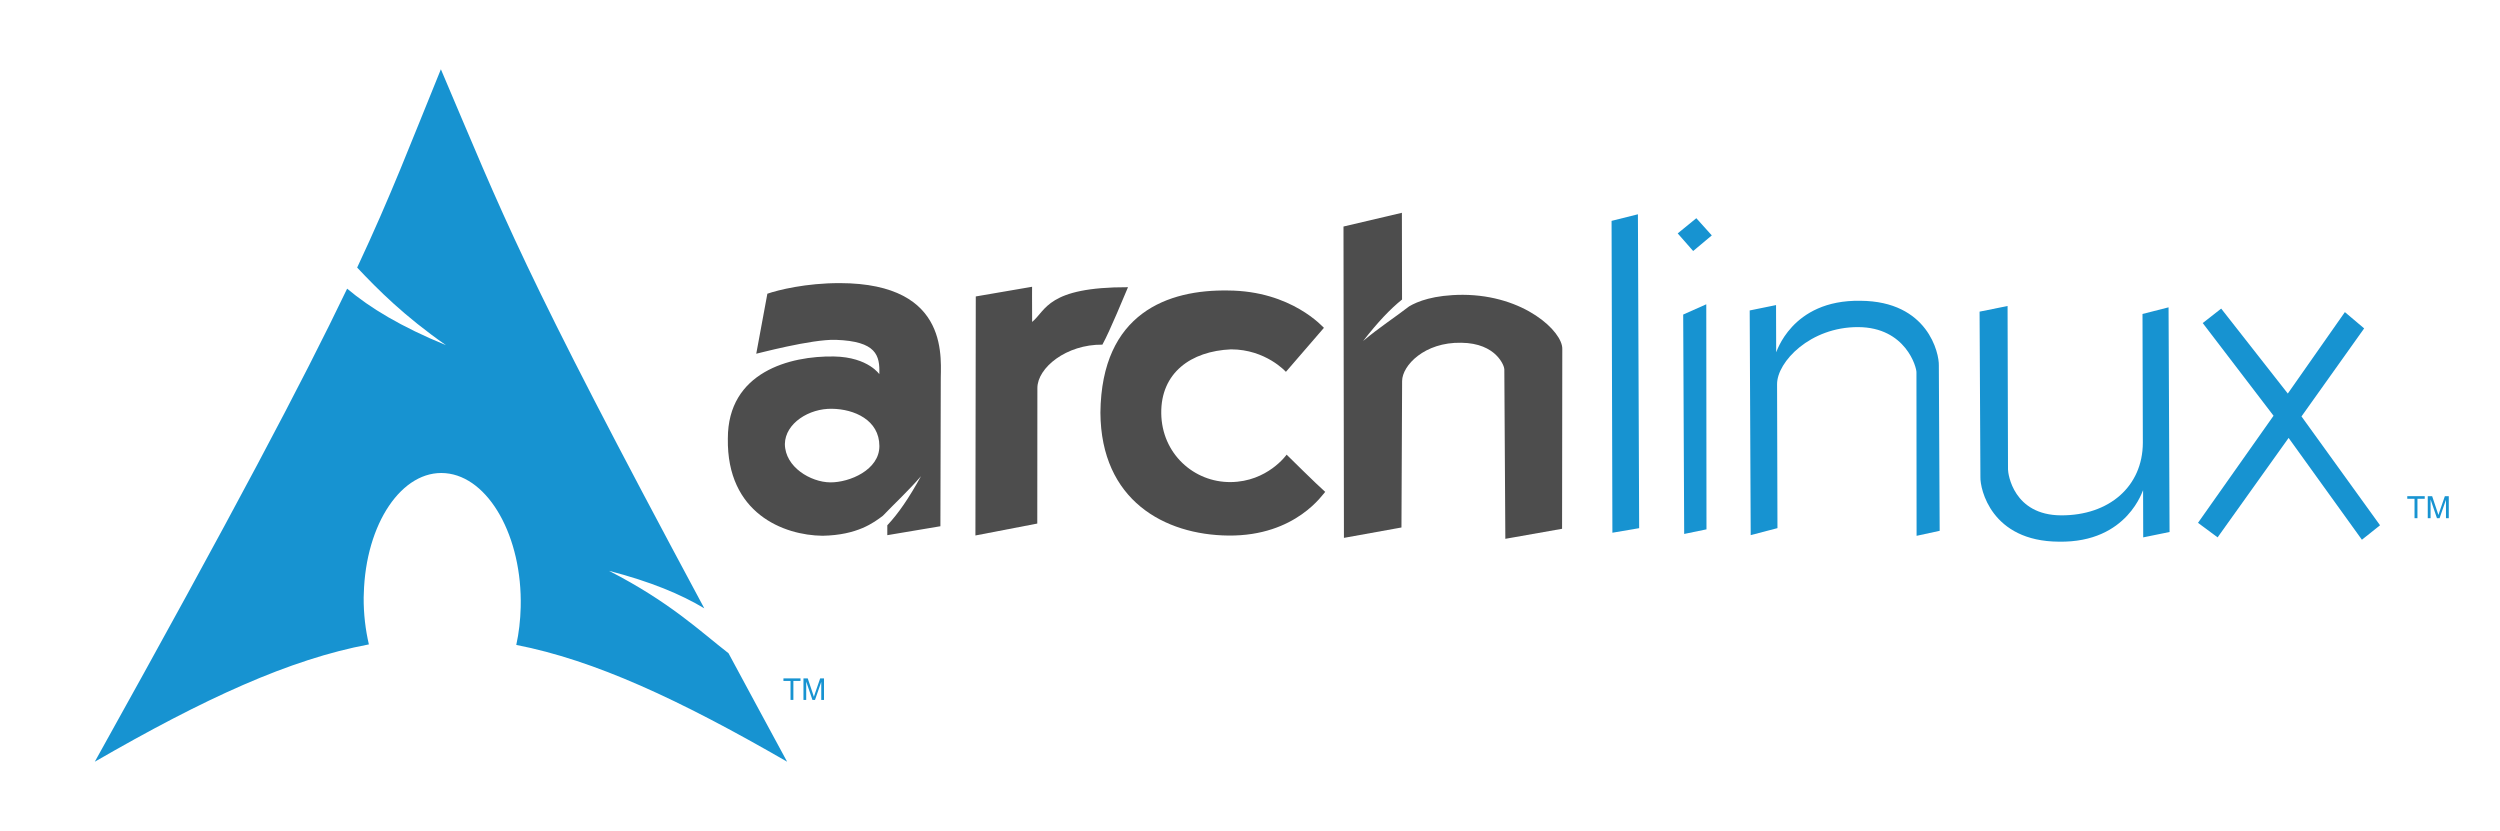
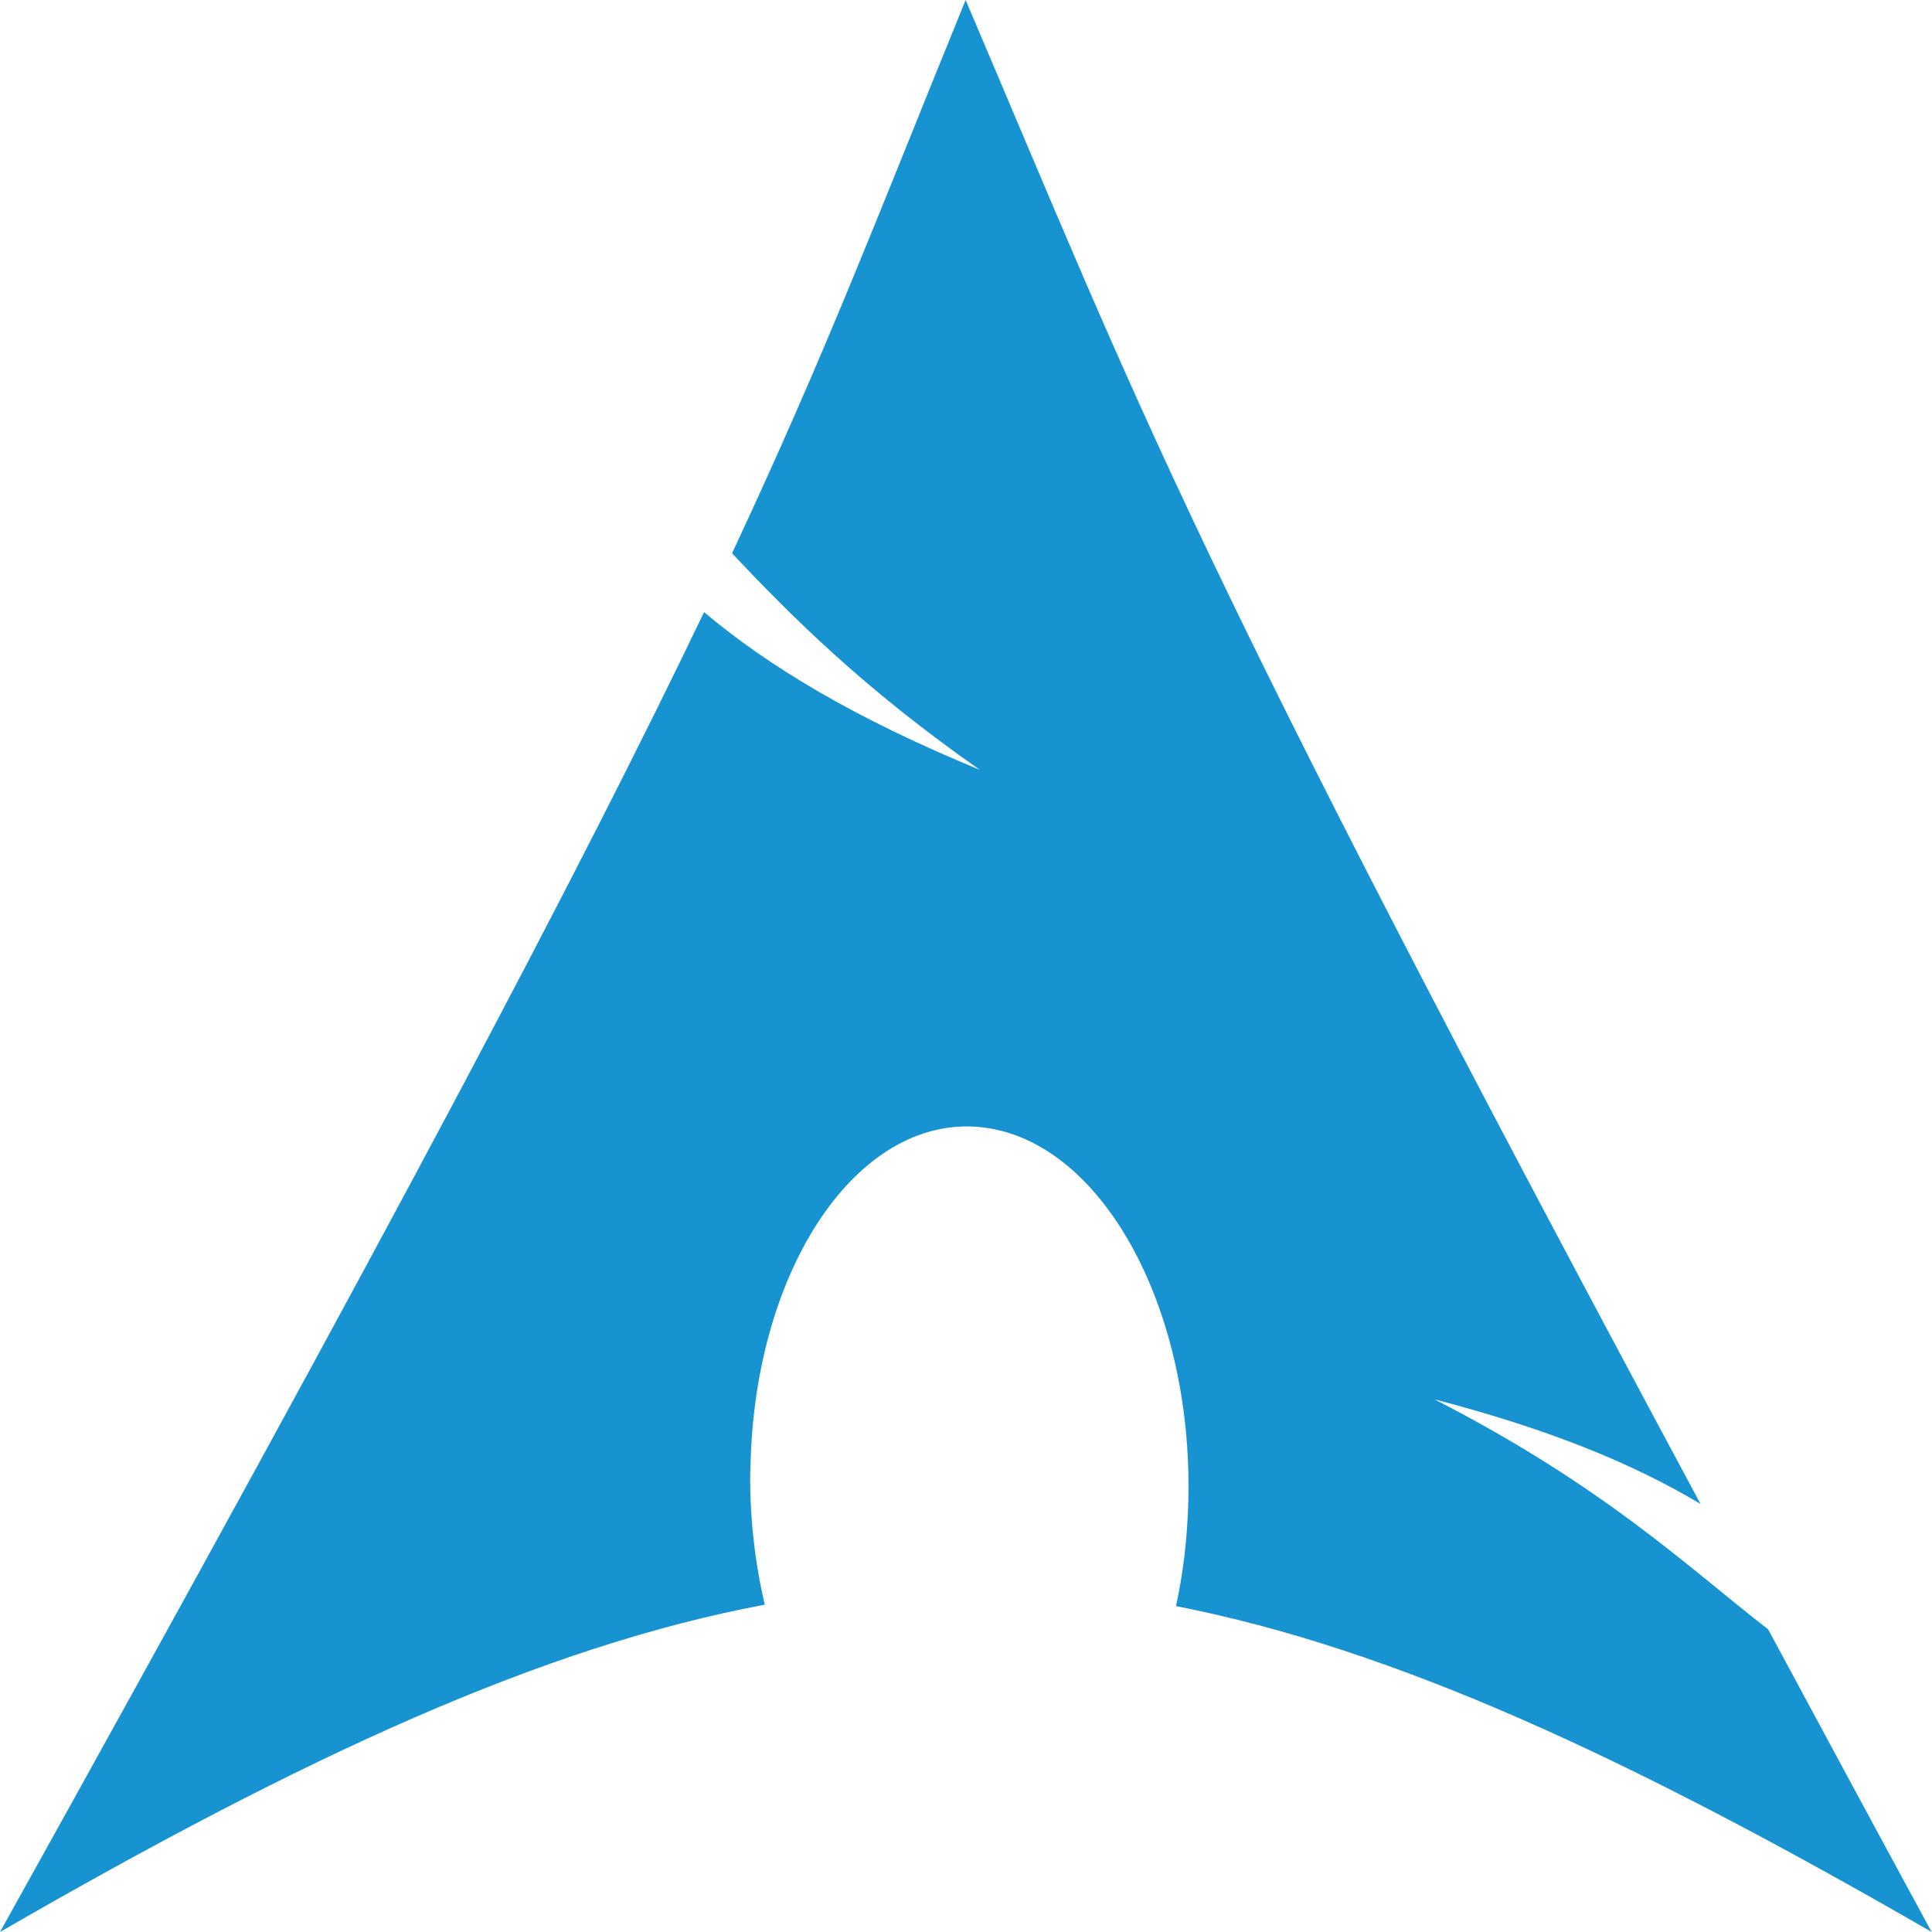
- <svg xmlns="http://www.w3.org/2000/svg" xmlns:xlink="http://www.w3.org/1999/xlink" version="1.0" width="600" height="199.417" id="svg2424" xml:space="preserve">
+ <svg xmlns="http://www.w3.org/2000/svg" xmlns:xlink="http://www.w3.org/1999/xlink" version="1.0" width="166.156" height="166.188" id="svg2424" xml:space="preserve">
  <defs id="defs2426">
    <linearGradient x1="112.499" y1="6.137" x2="112.499" y2="129.347" id="path1082_2_" gradientUnits="userSpaceOnUse" gradientTransform="translate(287,-83)">
      <stop id="stop193" style="stop-color:#ffffff;stop-opacity:0" offset="0" />
      <stop id="stop195" style="stop-color:#ffffff;stop-opacity:0.275" offset="1" />
      <midPointStop offset="0" style="stop-color:#FFFFFF" id="midPointStop197" />
      <midPointStop offset="0.5" style="stop-color:#FFFFFF" id="midPointStop199" />
      <midPointStop offset="1" style="stop-color:#000000" id="midPointStop201" />
    </linearGradient>
    <linearGradient x1="541.335" y1="104.507" x2="606.912" y2="303.14" id="linearGradient2544" xlink:href="#path1082_2_" gradientUnits="userSpaceOnUse" gradientTransform="matrix(-0.3937741,0,0,0.393752,357.5197,122.0015)" />
    <linearGradient id="linearGradient3388">
      <stop id="stop3390" style="stop-color:#000000;stop-opacity:0" offset="0" />
      <stop id="stop3392" style="stop-color:#000000;stop-opacity:0.371" offset="1" />
    </linearGradient>
    <linearGradient x1="490.723" y1="237.724" x2="490.723" y2="183.964" id="linearGradient4416" xlink:href="#linearGradient3388" gradientUnits="userSpaceOnUse" gradientTransform="matrix(0.749107,0,0,0.749107,-35.45986,91.44108)" />
  </defs>
-   <g transform="translate(-34.77731,-129.8024)" id="layer1">
+   <g transform="translate(-57.52731,-146.4274)" id="layer1">
    <g transform="matrix(0.8746356,0,0,0.8746356,14.73052,23.40895)" id="g2424" style="fill:#1a1a1a">
-       <g transform="matrix(0.6378586,0,0,0.6378586,36.48649,2.17139)" id="g2809" style="fill:#4d4d4d;fill-opacity:1">
-         <path d="m 339.969,309.094 c -14.471,-0.024 -26.481,2.944 -31.125,4.562 l -4.781,25.812 c -0.012,0.095 23.795,-6.349 34.281,-5.969 17.362,0.624 18.959,6.635 18.656,14.75 0.296,0.475 -4.479,-7.332 -19.5,-7.594 -18.95,-0.327 -45.693,6.709 -45.656,35.312 -0.511,32.174 24.034,41.639 40.75,41.812 15.028,-0.274 22.078,-5.691 25.938,-8.594 5.071,-5.302 10.873,-10.634 16.406,-17.031 -5.236,9.513 -9.775,16.09 -14.5,21.125 l 0,4.25 22.844,-3.844 0.156,-62.094 c -0.231,-8.788 5.041,-42.418 -43.469,-42.5 z m -3.281,54.062 c 9.469,0.13 20.328,4.797 20.344,16.031 0.049,10.218 -12.8,15.712 -21.156,15.625 -8.36,-0.087 -19.451,-6.57 -19.5,-16.531 0.16,-8.904 10.46,-15.354 20.312,-15.125 z" id="path2284" style="fill:#4d4d4d;fill-opacity:1;fill-rule:evenodd;stroke:none" />
-         <path d="m 398.501,314.831 -0.155,102.827 26.612,-5.127 0.045,-58.302 c 0.006,-8.681 12.406,-18.825 27.963,-18.663 3.302,-5.974 9.509,-21.242 11.021,-24.715 -34.756,-0.083 -35.199,9.99 -41.244,14.945 -0.063,-9.453 -0.021,-15.127 -0.021,-15.127 l -24.22,4.162 z" id="path2286" style="fill:#4d4d4d;fill-opacity:1;fill-rule:evenodd;stroke:none" />
-         <path d="m 548.269,328.331 c -0.257,-0.121 -13.879,-15.934 -41.266,-16.059 -25.652,-0.426 -54.426,9.519 -54.886,52.533 0.225,37.819 27.64,52.598 55.031,52.886 29.313,0.305 40.977,-18.329 41.676,-18.791 -3.498,-3.032 -16.598,-16.013 -16.598,-16.013 0,0 -8.182,11.651 -24.058,11.799 -15.879,0.151 -29.682,-12.273 -29.878,-29.609 -0.203,-17.336 12.689,-26.728 29.997,-27.487 14.985,-0.003 23.63,9.673 23.63,9.673 l 16.352,-18.932 z" id="path2288" style="fill:#4d4d4d;fill-opacity:1;fill-rule:evenodd;stroke:none" />
-         <path d="m 581.812,278.844 -25.125,5.906 0.188,133.938 24.75,-4.469 0.281,-63.031 c 0.053,-6.609 9.561,-16.759 25.438,-16.438 15.18,0.158 18.572,10.118 18.531,11.375 l 0.438,72.969 24.406,-4.312 0.094,-77.375 c 0.161,-7.445 -16.308,-23.17 -42.781,-23.281 -12.581,0.02 -19.548,2.868 -23.094,4.969 -6.067,4.686 -13,9.175 -19.812,14.906 6.298,-8.091 11.586,-13.685 16.75,-17.844 l -0.062,-37.312 z" id="path2290" style="fill:#4d4d4d;fill-opacity:1;fill-rule:evenodd;stroke:none" />
-       </g>
-       <g transform="matrix(0.9443373,0,0.01336345,0.9443373,78.34566,-412.4888)" id="g5326" style="fill:#1793d1;fill-opacity:1;stroke:none">
-         <path d="m 400.676,629.796 7.682,-1.916 -0.929,91.208 -7.796,1.324 1.043,-90.616 z" id="path2292" style="fill:#1793d1;fill-opacity:1;fill-rule:evenodd;stroke:none" />
-         <path d="m 421.103,657.018 6.751,-2.987 -0.868,65.399 -6.498,1.339 0.615,-63.752 z m -1.261,-23.583 5.472,-4.415 4.423,5 -5.476,4.532 -4.419,-5.116 z" id="path2294" style="fill:#1793d1;fill-opacity:1;fill-rule:evenodd;stroke:none" />
-         <path d="m 440.443,655.826 7.678,-1.562 -0.157,13.672 c -0.007,0.587 4.419,-15.274 24.685,-14.921 19.68,0.11 22.684,15.346 22.529,18.762 l -0.438,48.078 -6.73,1.456 0.633,-47.489 c 0.097,-1.387 -2.881,-13.114 -16.789,-13.158 -13.905,-0.04 -23.684,10.1 -23.758,16.579 l -0.481,41.835 -7.804,2.031 0.633,-65.285 z" id="path2296" style="fill:#1793d1;fill-opacity:1;fill-rule:evenodd;stroke:none" />
-         <path d="m 561.533,720.202 -7.678,1.562 0.157,-13.672 c 0.007,-0.587 -4.422,15.274 -24.685,14.921 -19.68,-0.109 -22.684,-15.346 -22.529,-18.762 l 0.438,-48.079 8.157,-1.642 -0.546,47.49 c -0.015,1.297 1.368,13.3 15.276,13.343 13.905,0.041 23.766,-8.374 24.015,-21.044 l 0.431,-37.469 7.598,-1.932 -0.633,65.285 z" id="path2298" style="fill:#1793d1;fill-opacity:1;fill-rule:evenodd;stroke:none" />
-         <path d="m 577.455,655.287 -5.427,4.2 20.199,26.933 -22.391,31.116 5.635,4.226 21.044,-28.897 20.878,29.582 5.327,-4.201 -22.376,-31.629 18.57,-25.578 -5.532,-4.734 -16.921,23.668 -19.006,-24.687 z" id="path2300" style="fill:#1793d1;fill-opacity:1;fill-rule:evenodd;stroke:none" />
-       </g>
-       <path d="m 105.812,16.625 c -7.397,18.135 -11.858,29.998 -20.094,47.594 5.049,5.352 11.247,11.585 21.312,18.625 C 96.21,78.391 88.829,73.92 83.312,69.281 72.773,91.274 56.26,122.602 22.75,182.812 49.088,167.607 69.504,158.233 88.531,154.656 87.714,151.142 87.25,147.341 87.281,143.375 l 0.031,-0.844 c 0.418,-16.874 9.196,-29.85 19.594,-28.969 10.398,0.881 18.48,15.282 18.062,32.156 -0.079,3.175 -0.437,6.23 -1.062,9.062 18.821,3.682 39.019,13.032 65,28.031 -5.123,-9.432 -9.696,-17.934 -14.062,-26.031 -6.878,-5.331 -14.053,-12.27 -28.688,-19.781 10.059,2.614 17.261,5.629 22.875,9 C 124.633,63.338 121.038,52.354 105.812,16.625 z" transform="matrix(1.143333,0,0,1.143333,22.92017,121.6432)" id="path2518" style="fill:#1793d1;fill-opacity:1;fill-rule:evenodd;stroke:none" />
-       <g id="text2634" style="font-size:8.441px;font-style:normal;font-weight:normal;fill:#1793d1;fill-opacity:1;stroke:none;font-family:DejaVu Sans Mono">
-         <path d="m 685.467,263.836 0,-5.329 -1.991,0 0,-0.713 4.79,0 0,0.713 -1.999,0 0,5.329 -0.8,0" id="path7858" style="fill:#1793d1;fill-opacity:1" />
-         <path d="m 689.098,263.836 0,-6.043 1.204,0 1.43,4.278 c 0.132,0.398 0.228,0.697 0.289,0.894 0.069,-0.22 0.176,-0.543 0.322,-0.969 l 1.447,-4.204 1.076,0 0,6.043 -0.771,0 0,-5.057 -1.756,5.057 -0.721,0 -1.748,-5.144 0,5.144 -0.771,0" id="path7860" style="fill:#1793d1;fill-opacity:1" />
-       </g>
-       <g id="text2638" style="font-size:8.251px;font-style:normal;font-weight:normal;fill:#1793d1;fill-opacity:1;stroke:none;font-family:DejaVu Sans Mono">
-         <path d="m 239.841,313.7 0,-5.209 -1.946,0 0,-0.697 4.682,0 0,0.697 -1.954,0 0,5.209 -0.782,0" id="path7853" style="fill:#1793d1;fill-opacity:1" />
-         <path d="m 243.39,313.7 0,-5.906 1.176,0 1.398,4.182 c 0.129,0.389 0.223,0.681 0.282,0.874 0.067,-0.215 0.172,-0.53 0.314,-0.947 l 1.414,-4.11 1.052,0 0,5.906 -0.753,0 0,-4.944 -1.716,4.944 -0.705,0 -1.708,-5.028 0,5.028 -0.753,0" id="path7855" style="fill:#1793d1;fill-opacity:1" />
+       <path d="m 105.812,16.625 c -7.397,18.135 -11.858,29.998 -20.094,47.594 5.049,5.352 11.247,11.585 21.312,18.625 C 96.21,78.391 88.829,73.92 83.312,69.281 72.773,91.274 56.26,122.602 22.75,182.812 49.088,167.607 69.504,158.233 88.531,154.656 87.714,151.142 87.25,147.341 87.281,143.375 l 0.031,-0.844 c 0.418,-16.874 9.196,-29.85 19.594,-28.969 10.398,0.881 18.48,15.282 18.062,32.156 -0.079,3.175 -0.437,6.23 -1.062,9.062 18.821,3.682 39.019,13.032 65,28.031 -5.123,-9.432 -9.696,-17.934 -14.062,-26.031 -6.878,-5.331 -14.053,-12.27 -28.688,-19.781 10.059,2.614 17.261,5.629 22.875,9 C 124.633,63.338 121.038,52.354 105.812,16.625 Z" transform="matrix(1.143333,0,0,1.143333,22.92017,121.6432)" id="path2518" style="fill:#1793d1;fill-opacity:1;fill-rule:evenodd;stroke:none" />
+       <g id="text2634" style="font-style:normal;font-weight:normal;font-size:8.441px;font-family:'DejaVu Sans Mono';fill:#1793d1;fill-opacity:1;stroke:none">
+         <path d="m 685.467,263.836 v -5.329 h -1.991 v -0.713 h 4.79 v 0.713 h -1.999 v 5.329 h -0.8" id="path7858" style="fill:#1793d1;fill-opacity:1" />
+         <path d="m 689.098,263.836 v -6.043 h 1.204 l 1.43,4.278 c 0.132,0.398 0.228,0.697 0.289,0.894 0.069,-0.22 0.176,-0.543 0.322,-0.969 l 1.447,-4.204 h 1.076 v 6.043 h -0.771 v -5.057 l -1.756,5.057 h -0.721 l -1.748,-5.144 v 5.144 h -0.771" id="path7860" style="fill:#1793d1;fill-opacity:1" />
      </g>
    </g>
  </g>
</svg>
